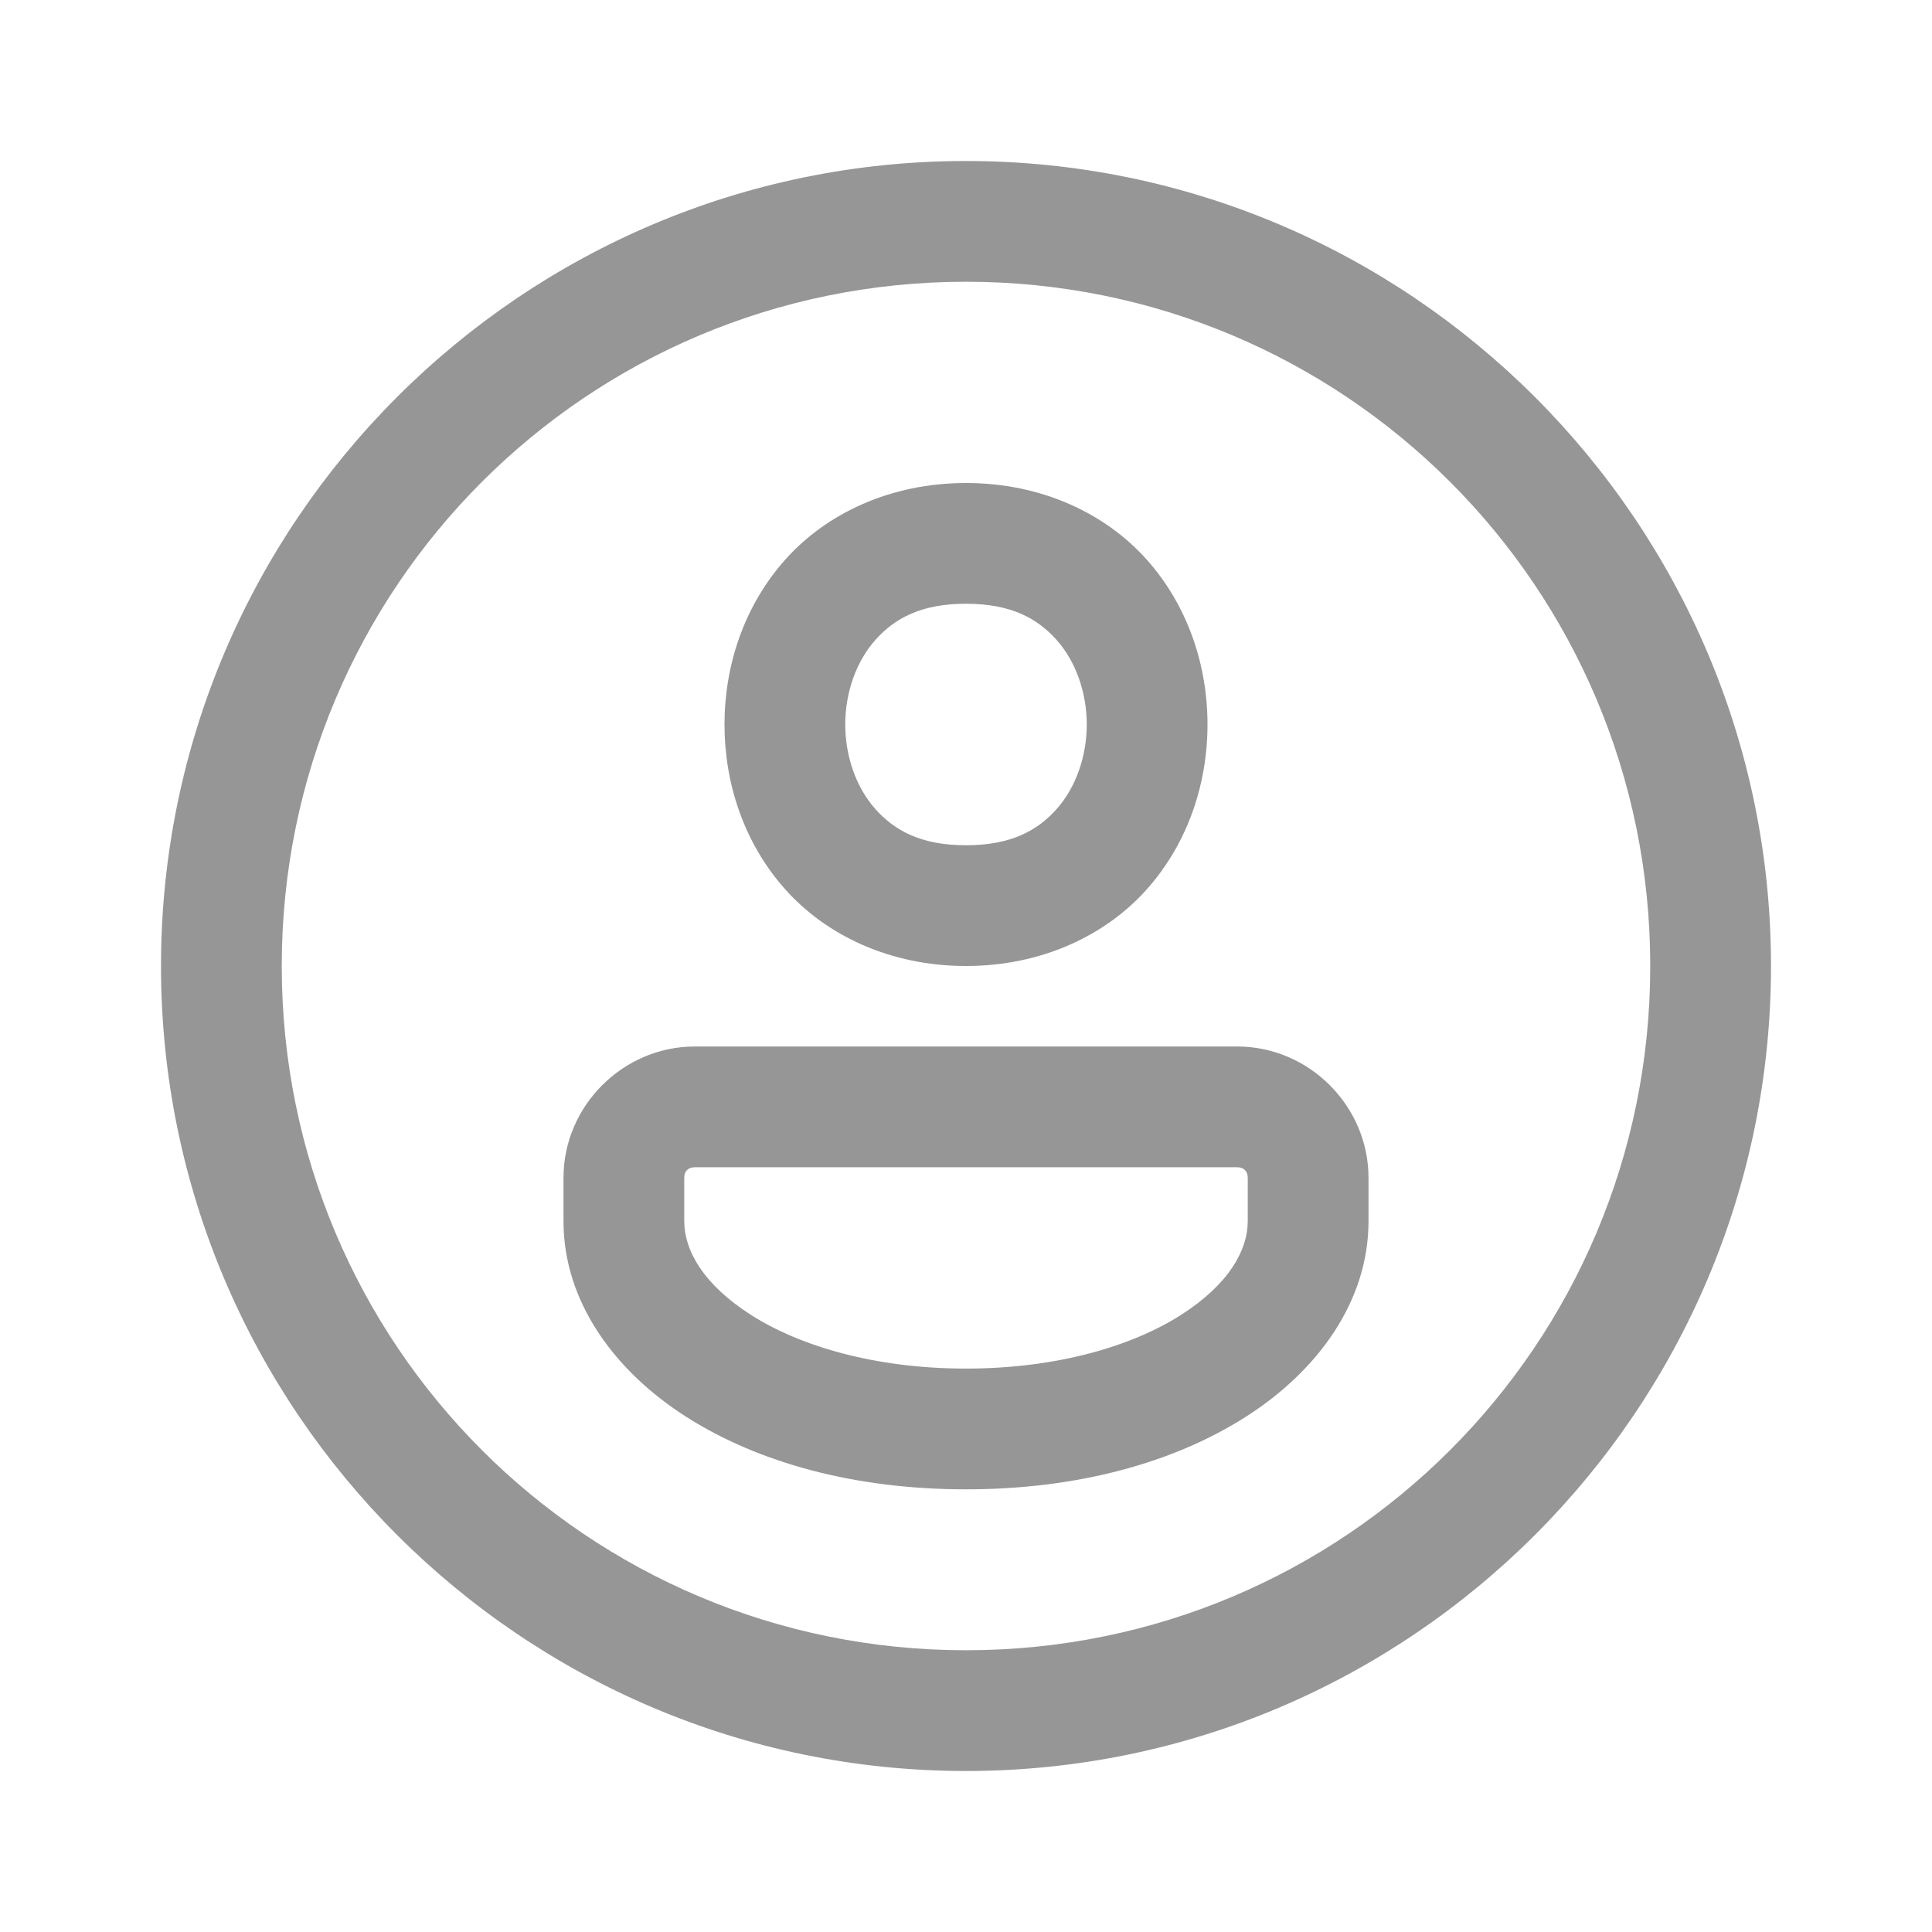
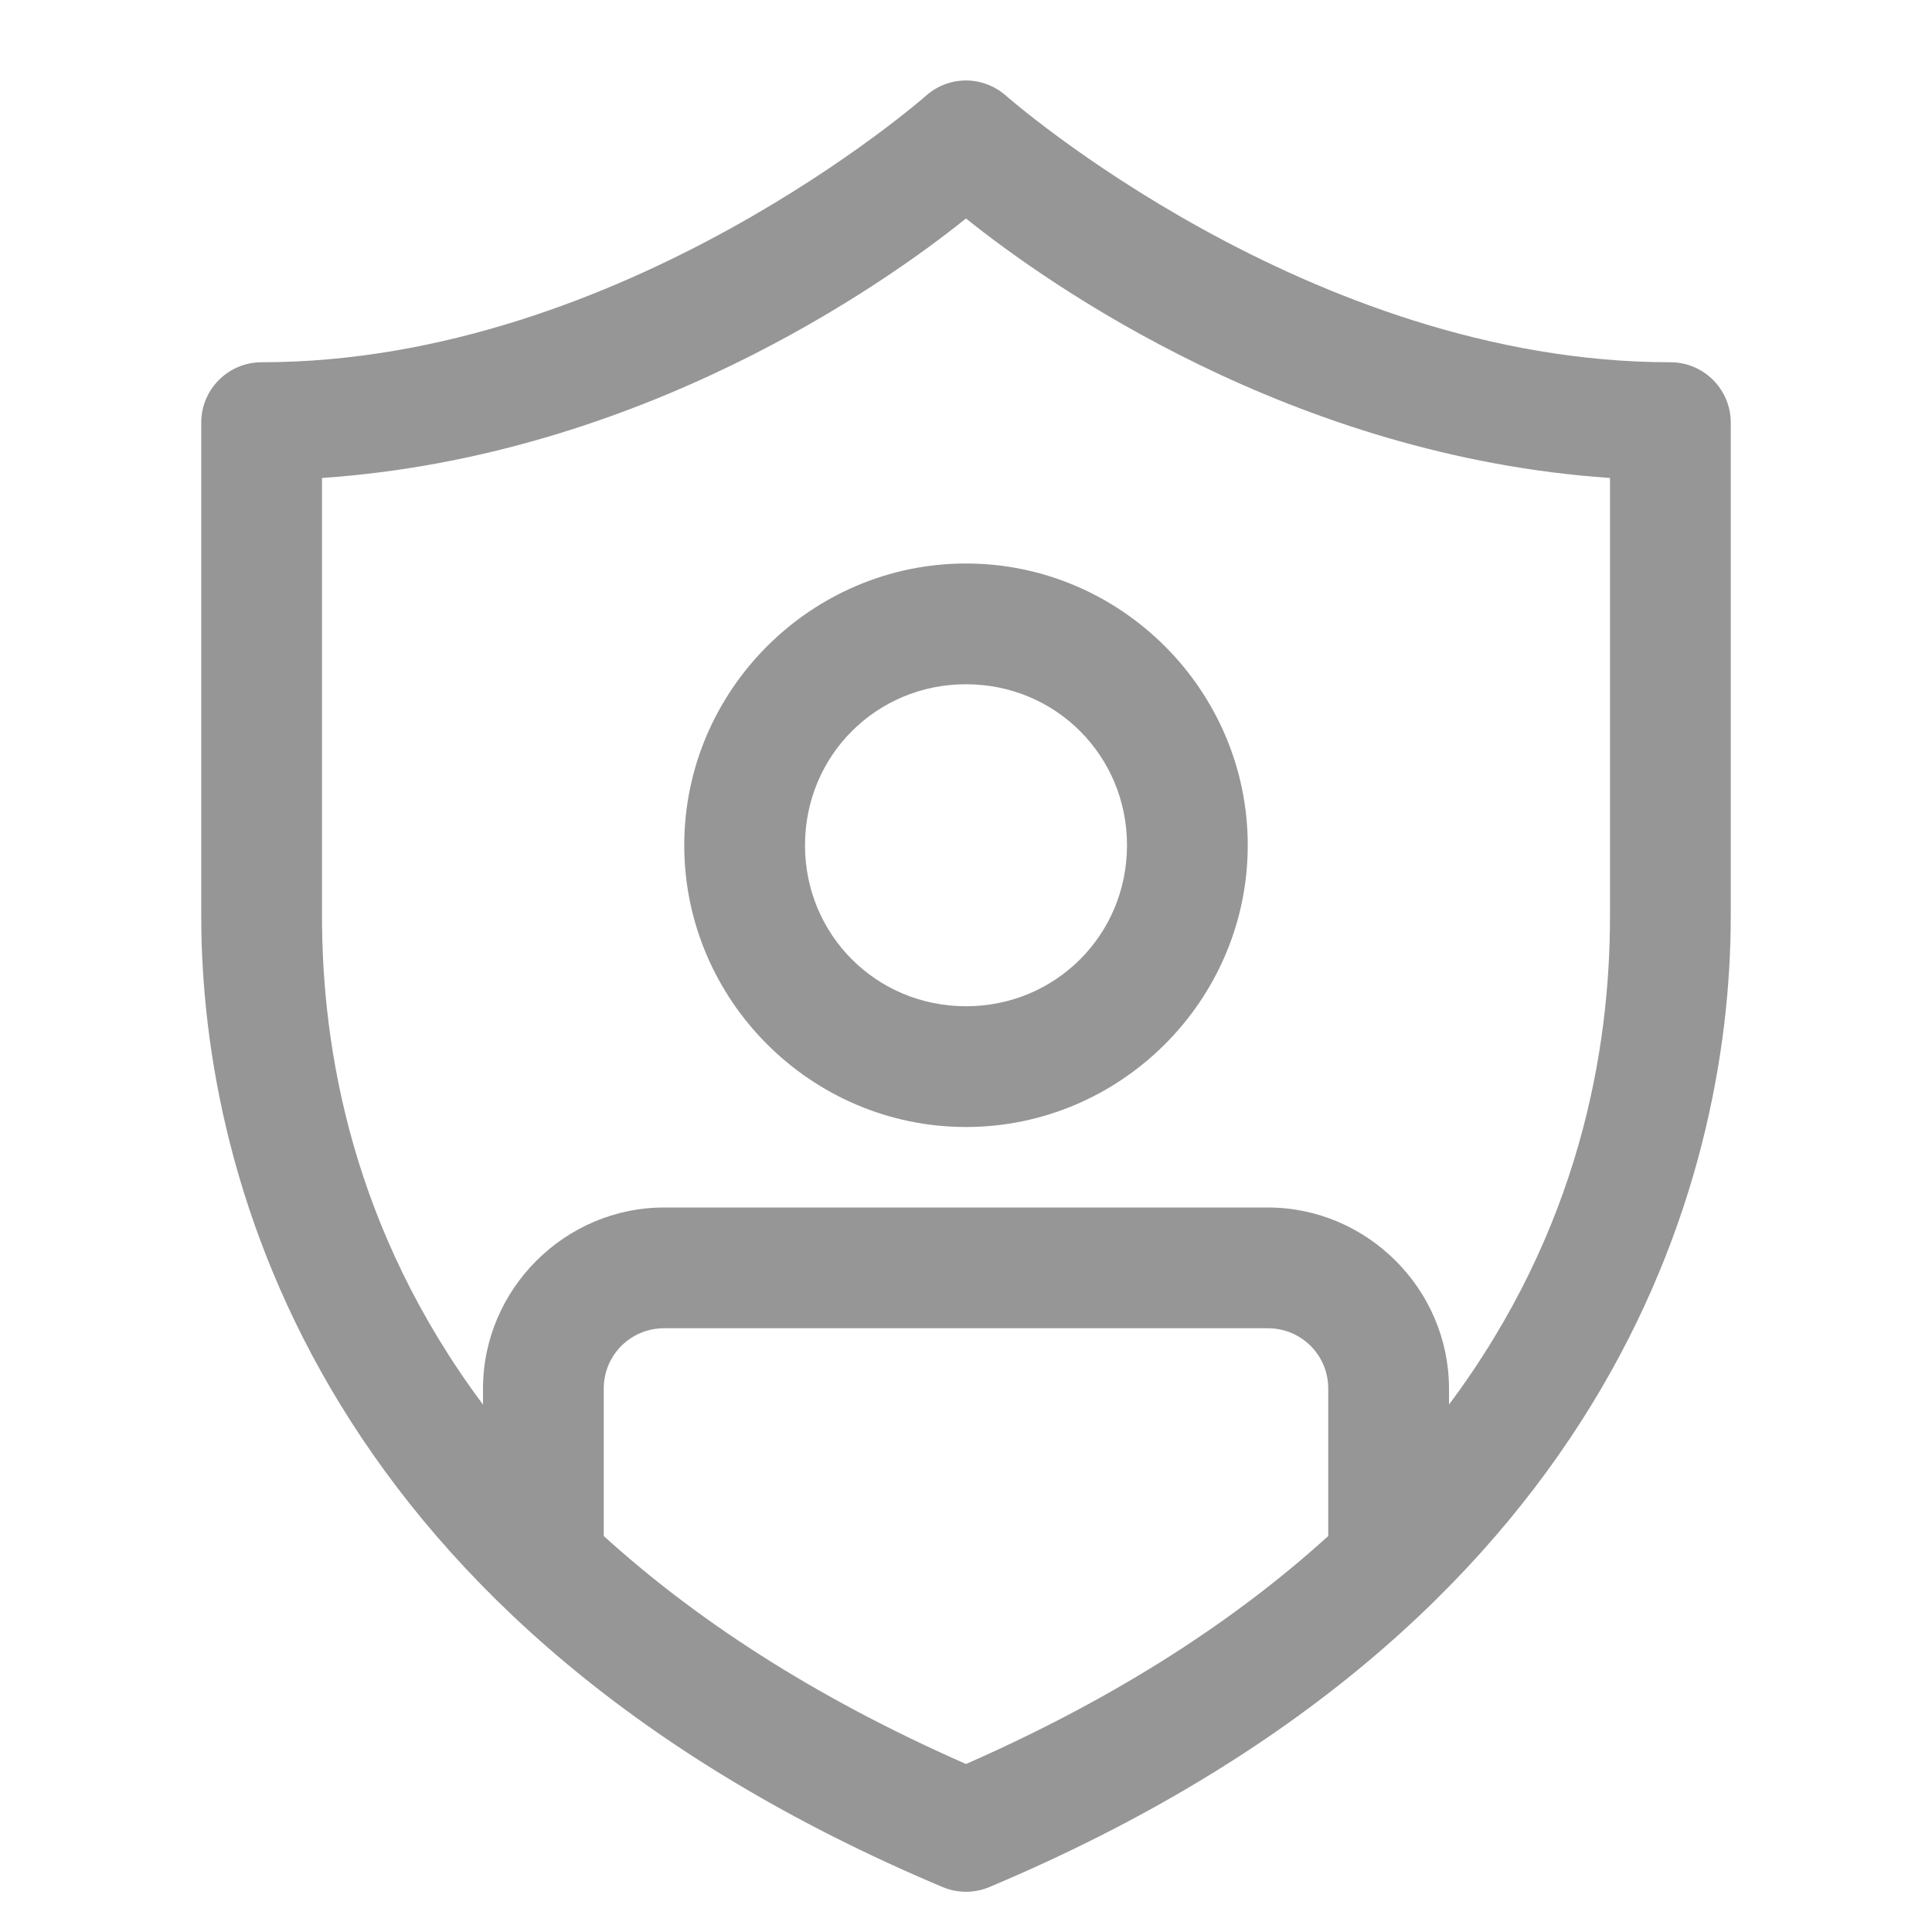
<svg xmlns="http://www.w3.org/2000/svg" viewBox="0 0 48 48">
-   <path d="M24 4C12.972 4 4 12.972 4 24C4 35.028 12.972 44 24 44C35.028 44 44 35.028 44 24C44 12.972 35.028 4 24 4 z M 24 7C33.407 7 41 14.593 41 24C41 33.407 33.407 41 24 41C14.593 41 7 33.407 7 24C7 14.593 14.593 7 24 7 z M 24 12C22.125 12 20.529 12.757 19.504 13.91C18.479 15.063 18 16.542 18 18C18 19.458 18.479 20.937 19.504 22.09C20.529 23.243 22.125 24 24 24C25.875 24 27.471 23.243 28.496 22.09C29.521 20.937 30 19.458 30 18C30 16.542 29.521 15.063 28.496 13.91C27.471 12.757 25.875 12 24 12 z M 24 15C25.125 15 25.779 15.368 26.254 15.902C26.729 16.437 27 17.208 27 18C27 18.792 26.729 19.563 26.254 20.098C25.779 20.632 25.125 21 24 21C22.875 21 22.221 20.632 21.746 20.098C21.271 19.563 21 18.792 21 18C21 17.208 21.271 16.437 21.746 15.902C22.221 15.368 22.875 15 24 15 z M 17.26 26C15.478 26 14 27.477 14 29.26L14 30.342C14 32.33 15.257 34.057 17.047 35.199C18.837 36.341 21.229 37.002 24 37.002C26.771 37.002 29.163 36.341 30.953 35.199C32.743 34.057 34 32.33 34 30.342L34 29.26C34 27.478 32.523 26 30.74 26L17.26 26 z M 17.26 29L30.74 29C30.902 29 31 29.099 31 29.26L31 30.342C31 31.054 30.536 31.907 29.34 32.67C28.144 33.433 26.284 34.002 24 34.002C21.716 34.002 19.856 33.433 18.66 32.67C17.464 31.907 17 31.054 17 30.342L17 29.26C17 29.098 17.099 29 17.26 29 z" fill="#969696" />
+   <path d="M24.049 2 A 1.5 1.5 0 0 0 22.998 2.385C22.998 2.385 15.49 9 6.5 9 A 1.5 1.5 0 0 0 5 10.5L5 22.76C5 29.438 8.089 40.426 23.418 46.883 A 1.5 1.5 0 0 0 24.582 46.883C39.911 40.426 43 29.438 43 22.76L43 10.5 A 1.5 1.5 0 0 0 41.5 9C32.51 9 25.002 2.385 25.002 2.385 A 1.5 1.5 0 0 0 24.049 2 z M 24 5.428C26.063 7.086 32.111 11.337 40 11.875L40 22.76C40 26.066 39.254 30.539 36 34.896L36 34.5C36 32.032 33.968 30 31.5 30L16.5 30C14.032 30 12 32.032 12 34.5L12 34.896C8.746 30.539 8 26.066 8 22.76L8 11.875C15.889 11.337 21.937 7.086 24 5.428 z M 24 14C20.152 14 17 17.152 17 21C17 24.848 20.152 28 24 28C27.848 28 31 24.848 31 21C31 17.152 27.848 14 24 14 z M 24 17C26.227 17 28 18.773 28 21C28 23.227 26.227 25 24 25C21.773 25 20 23.227 20 21C20 18.773 21.773 17 24 17 z M 16.5 33L31.5 33C32.332 33 33 33.668 33 34.5L33 38.162C30.754 40.2 27.839 42.139 24 43.826C20.161 42.139 17.246 40.2 15 38.162L15 34.5C15 33.668 15.668 33 16.5 33 z" fill="#969696" />
</svg>
